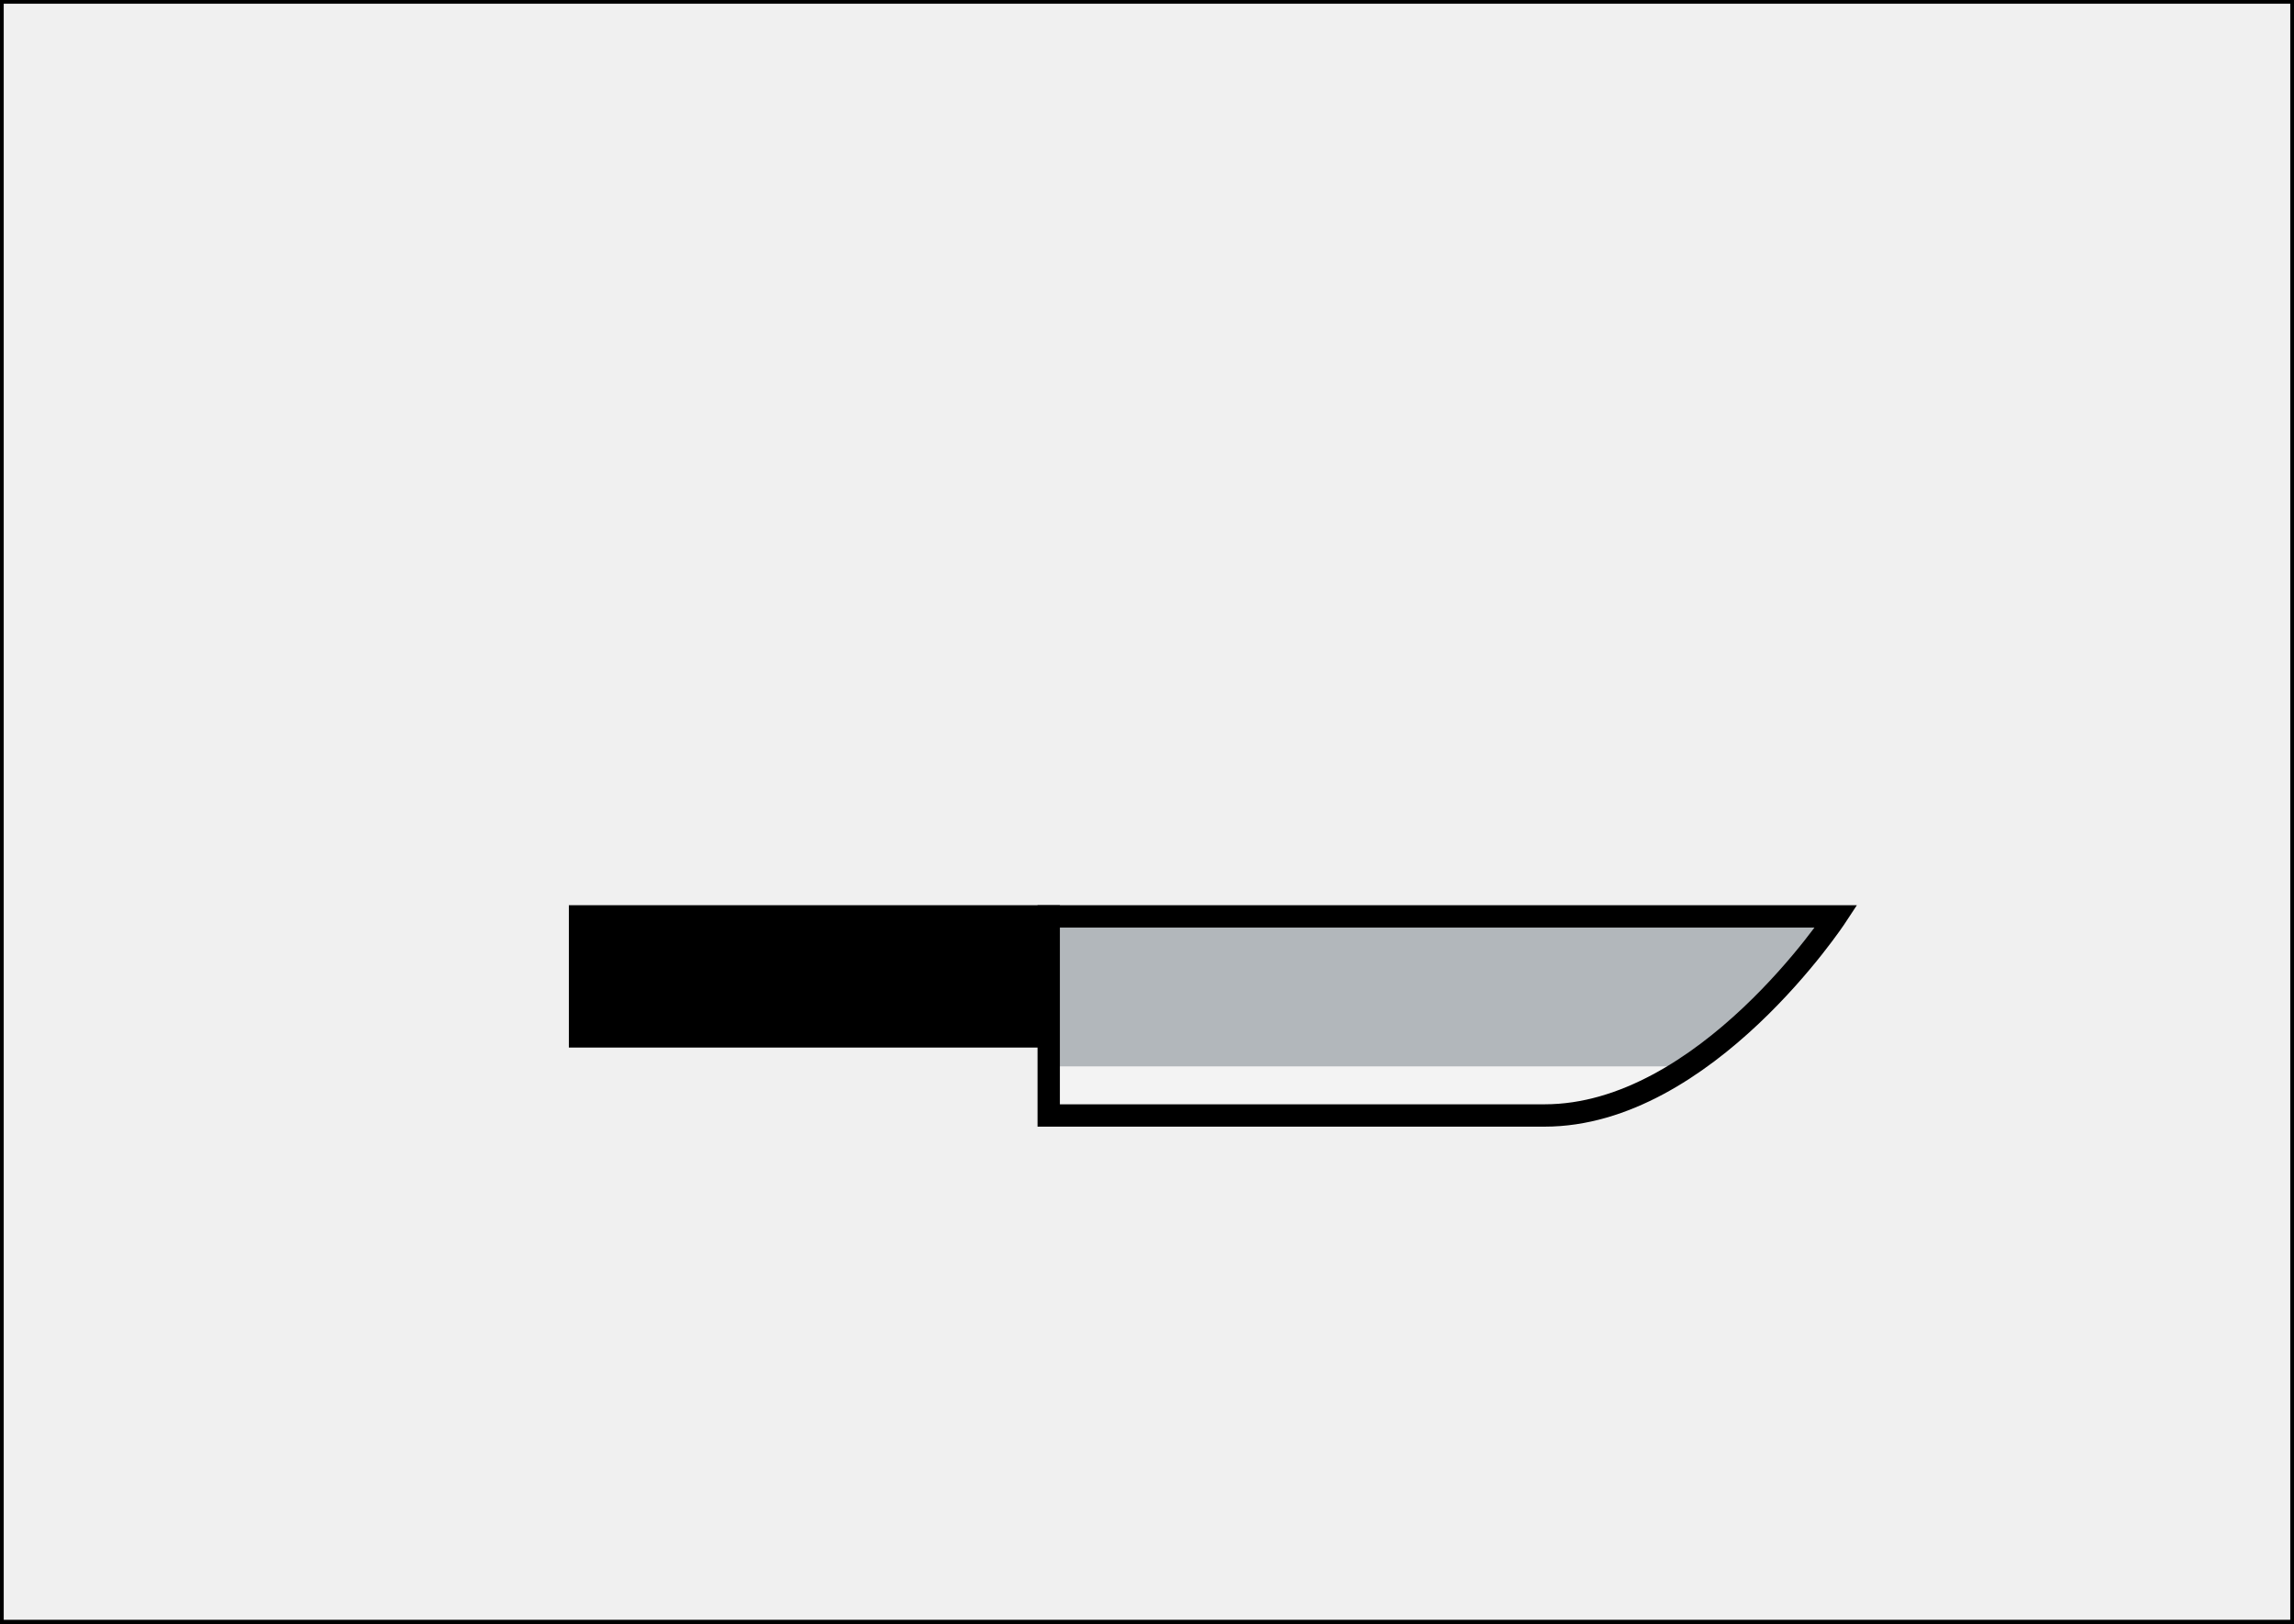
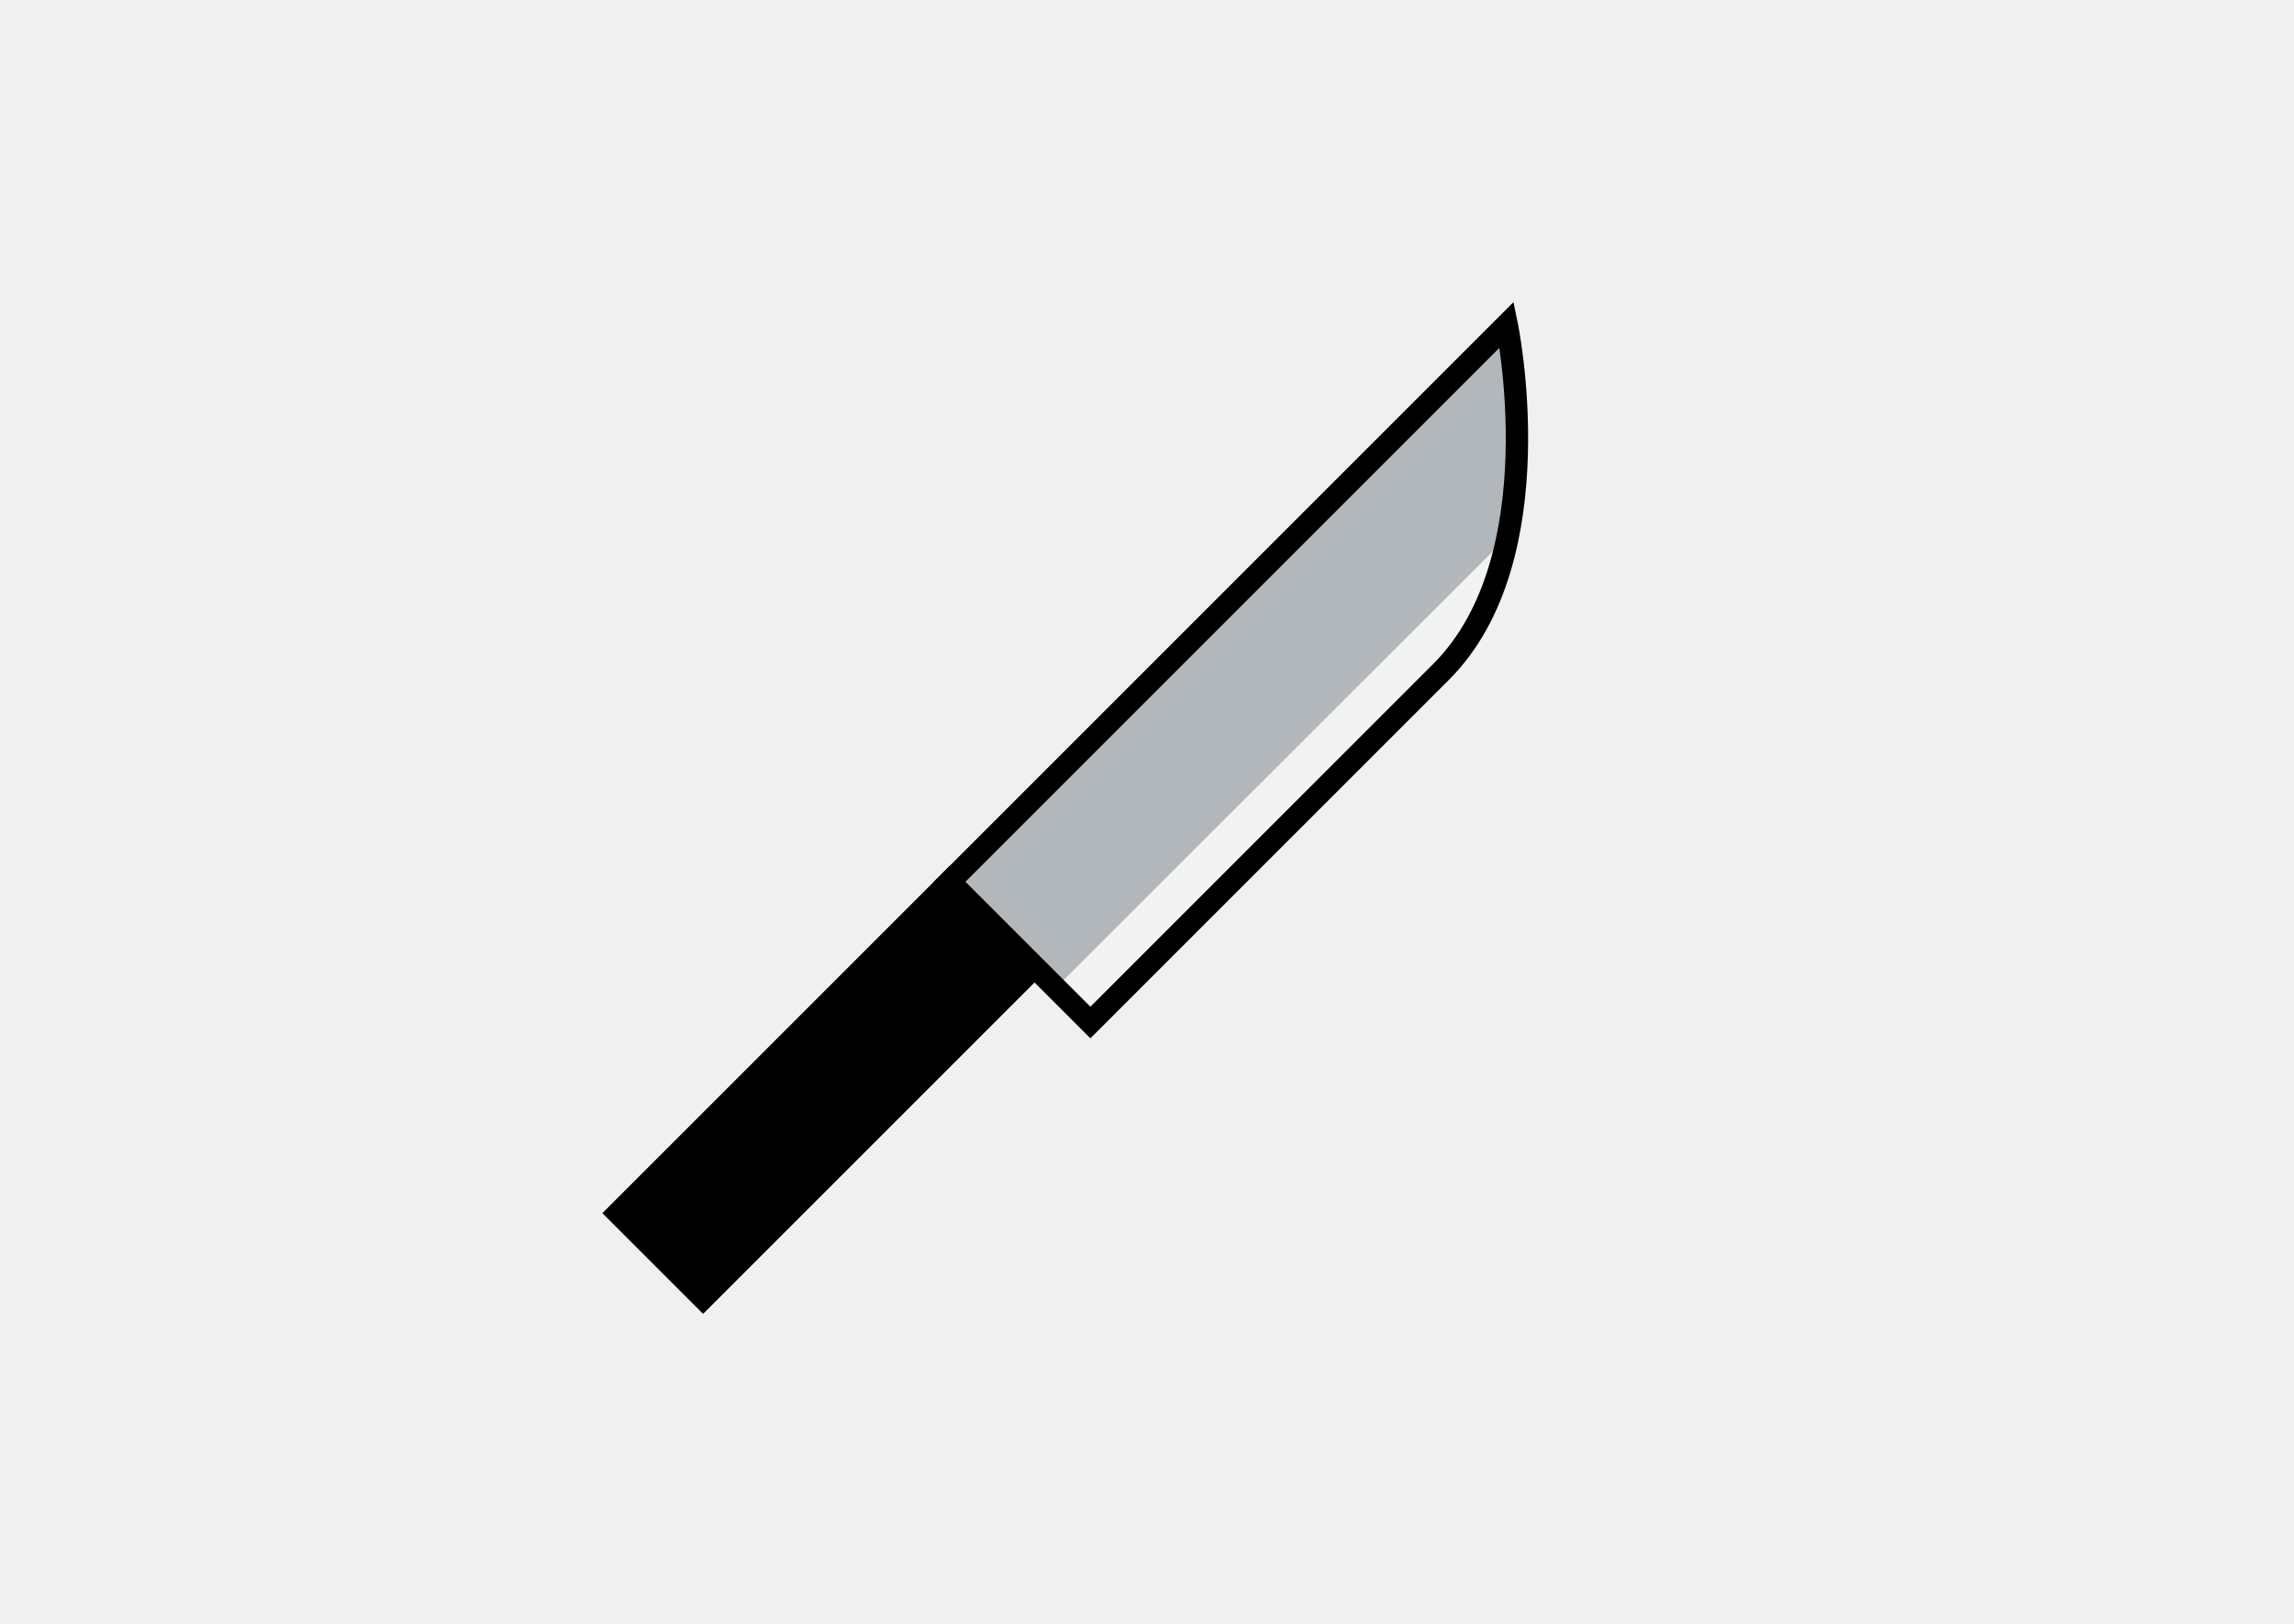
- <svg xmlns="http://www.w3.org/2000/svg" width="308" height="218" viewBox="0 0 308 218" fill="none">
-   <rect width="308" height="218" stroke="black" />
-   <path d="M140.803 123.048H77.878V139.161H140.803V123.048Z" fill="black" stroke="black" stroke-width="3" stroke-miterlimit="10" />
-   <path d="M140.803 123.048H246.531C246.531 123.048 228.97 149.781 207.386 149.781H140.803V123.048Z" fill="#B2B7BB" />
-   <mask id="mask0_499_8499" style="mask-type:luminance" maskUnits="userSpaceOnUse" x="140" y="123" width="107" height="27">
-     <path d="M140.803 123.048H246.531C246.531 123.048 228.97 149.781 207.386 149.781H140.803V123.048Z" fill="white" />
+ <svg xmlns="http://www.w3.org/2000/svg" version="1.1" id="Layer_1" x="0px" y="0px" viewBox="0 0 308 218" style="enable-background:new 0 0 308 218;" xml:space="preserve">
+   <style type="text/css">
+ 	.st0{stroke:#000000;stroke-width:3;stroke-miterlimit:10;}
+ 	.st1{fill:#B2B7BB;}
+ 	.st2{fill:#FFFFFF;filter:url(#Adobe_OpacityMaskFilter);}
+ 	.st3{mask:url(#mask0_499_8499_00000074440992105227574110000001088486005057683098_);}
+ 	.st4{fill:#F3F3F3;}
+ 	.st5{fill:none;stroke:#000000;stroke-width:3;stroke-miterlimit:10;}
+ </style>
+   <path class="st0" d="M127.5,118.4L83,162.9l11.4,11.4l44.5-44.5L127.5,118.4z" />
+   <path class="st1" d="M127.5,118.4l74.8-74.8c0,0,6.5,31.3-8.8,46.6l-47.1,47.1L127.5,118.4z" />
+   <defs>
+     <filter id="Adobe_OpacityMaskFilter" filterUnits="userSpaceOnUse" x="138.4" y="45" width="101.7" height="101.7">
+       <feColorMatrix type="matrix" values="1 0 0 0 0  0 1 0 0 0  0 0 1 0 0  0 0 0 1 0" />
+     </filter>
+   </defs>
+   <mask maskUnits="userSpaceOnUse" x="138.4" y="45" width="101.7" height="101.7" id="mask0_499_8499_00000074440992105227574110000001088486005057683098_">
+     <path class="st2" d="M127.5,118.4l74.8-74.8c0,0,6.5,31.3-8.8,46.6l-47.1,47.1L127.5,118.4z" />
  </mask>
-   <g mask="url(#mask0_499_8499)">
-     <path d="M264.823 143.189H136.047V158.204H264.823V143.189Z" fill="#F3F3F3" />
+   <g class="st3">
+     <path class="st4" d="M229.5,45L138.4,136l10.6,10.6l91.1-91.1L229.5,45z" />
  </g>
-   <path d="M140.803 123.048H246.531C246.531 123.048 228.97 149.781 207.386 149.781H140.803V123.048Z" stroke="black" stroke-width="3" stroke-miterlimit="10" />
+   <path class="st5" d="M127.5,118.4l74.8-74.8c0,0,6.5,31.3-8.8,46.6l-47.1,47.1L127.5,118.4z" />
</svg>
